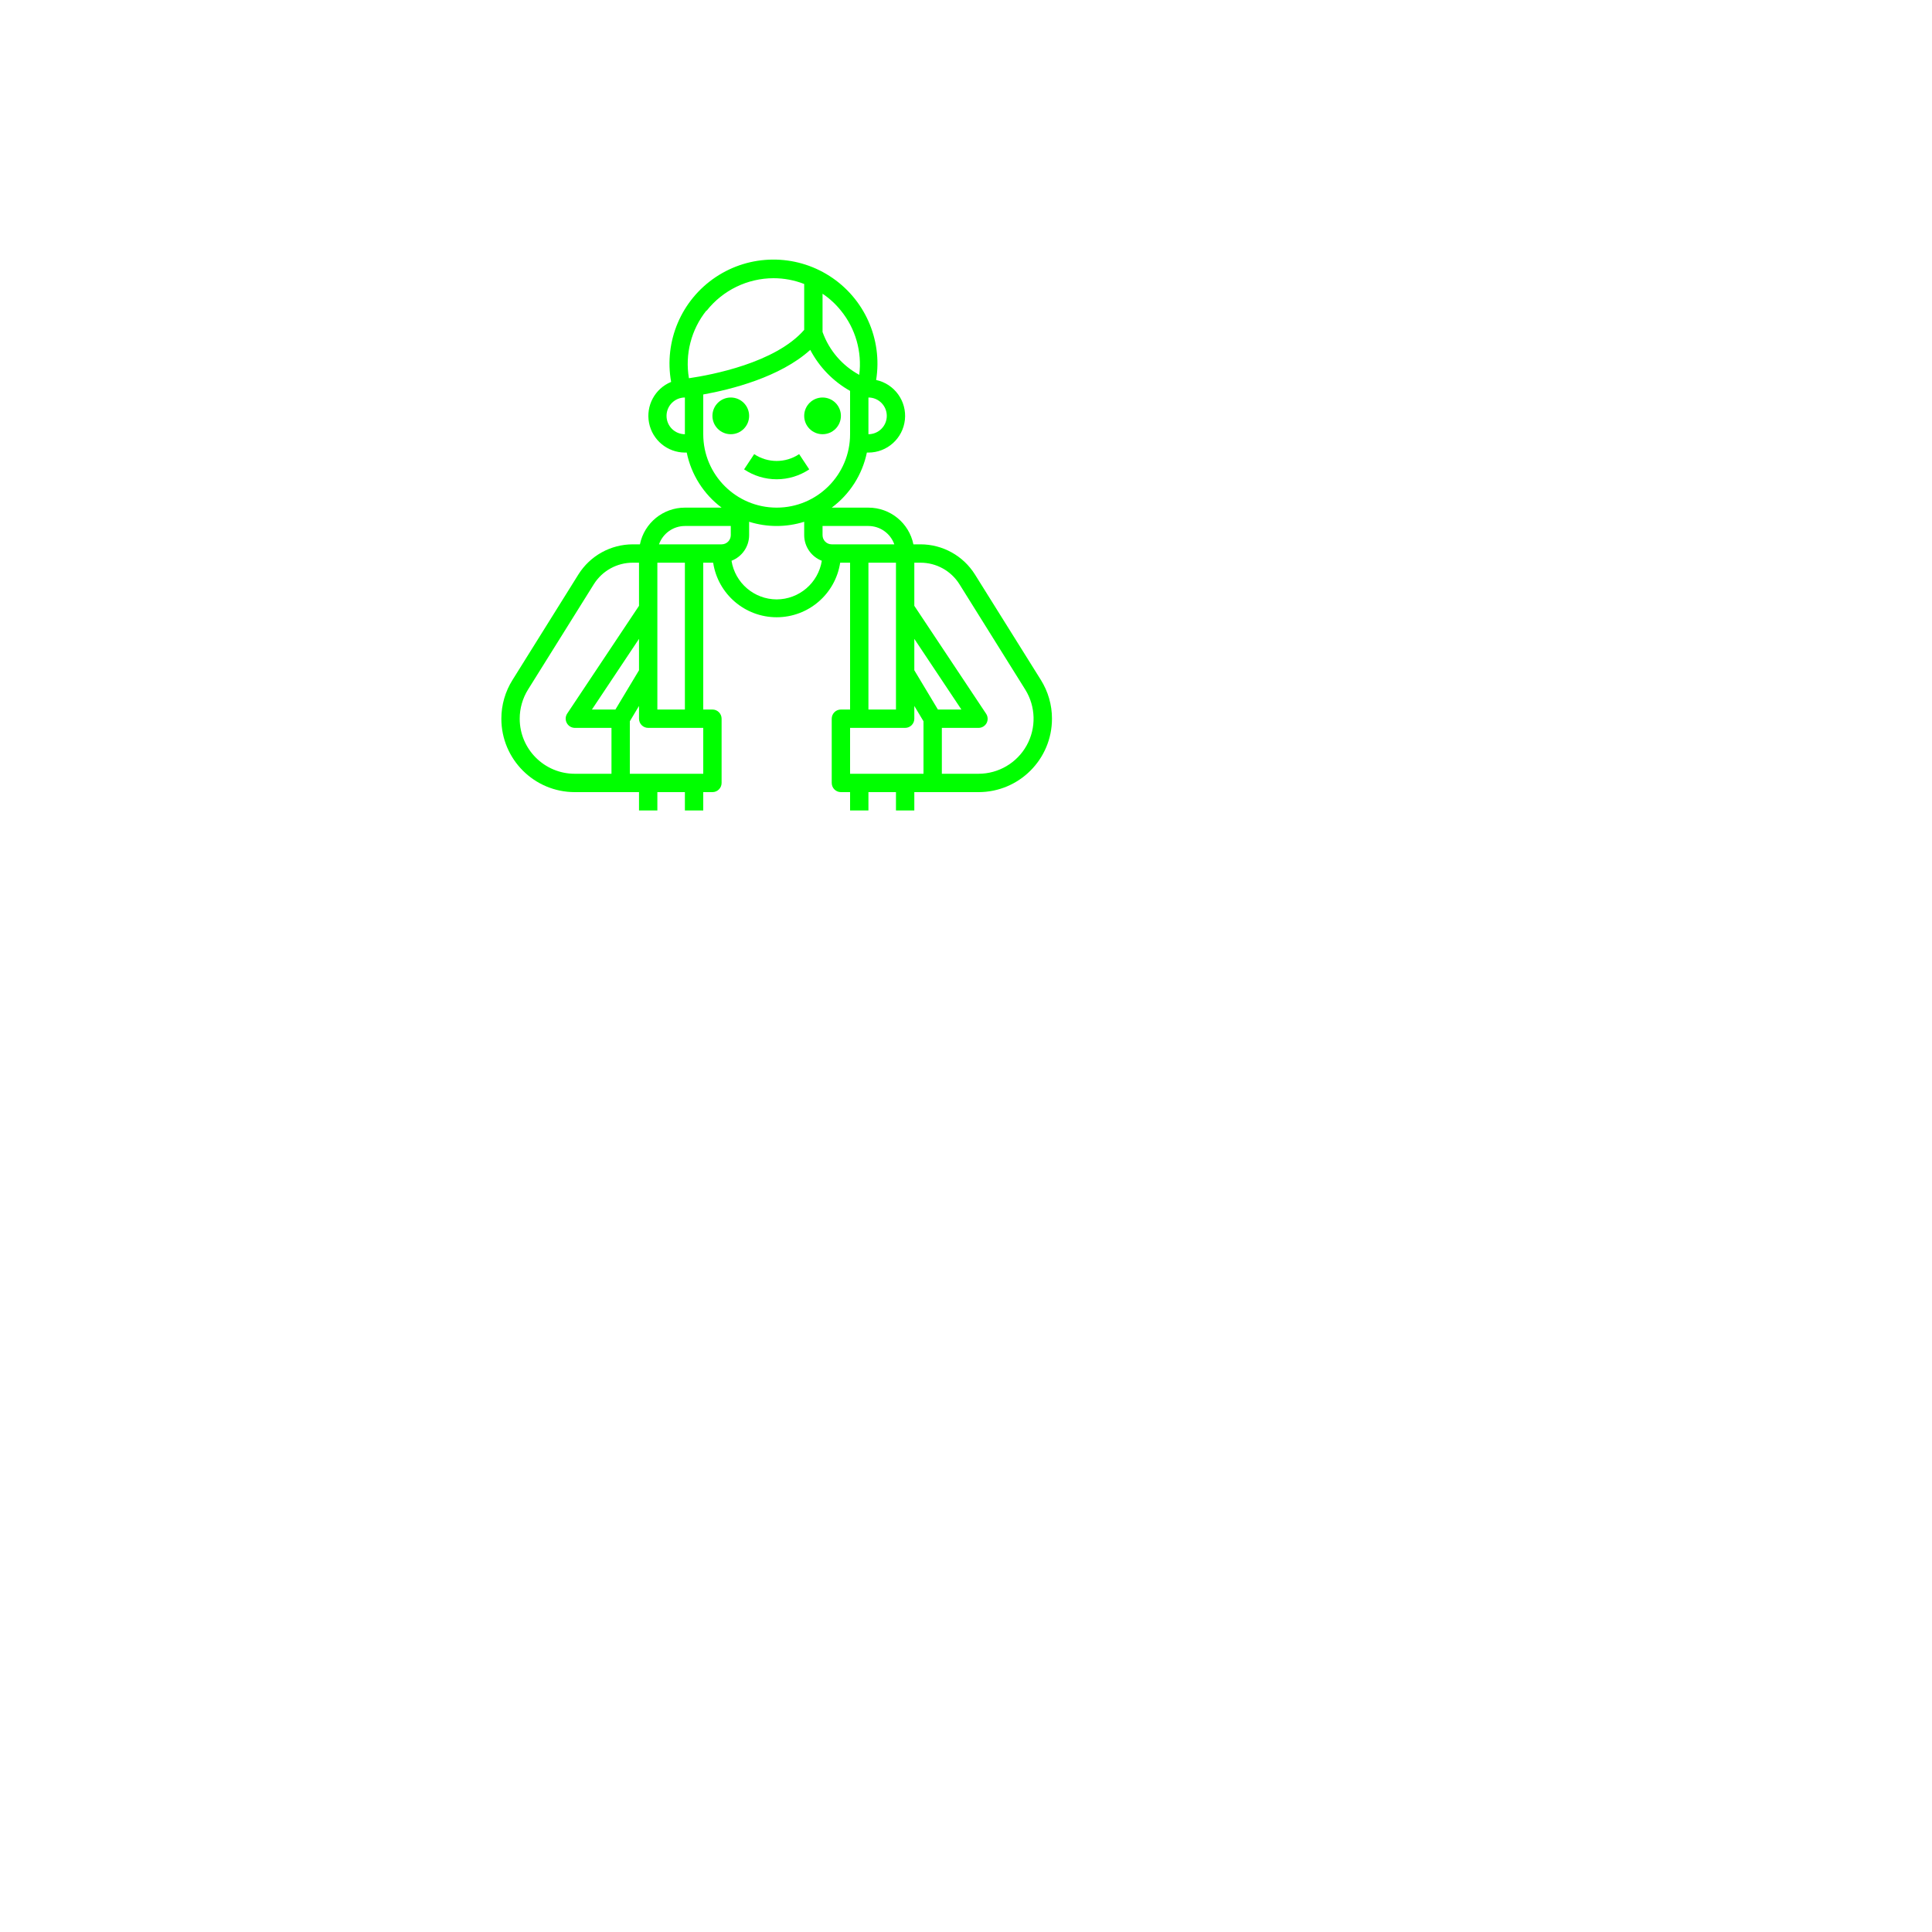
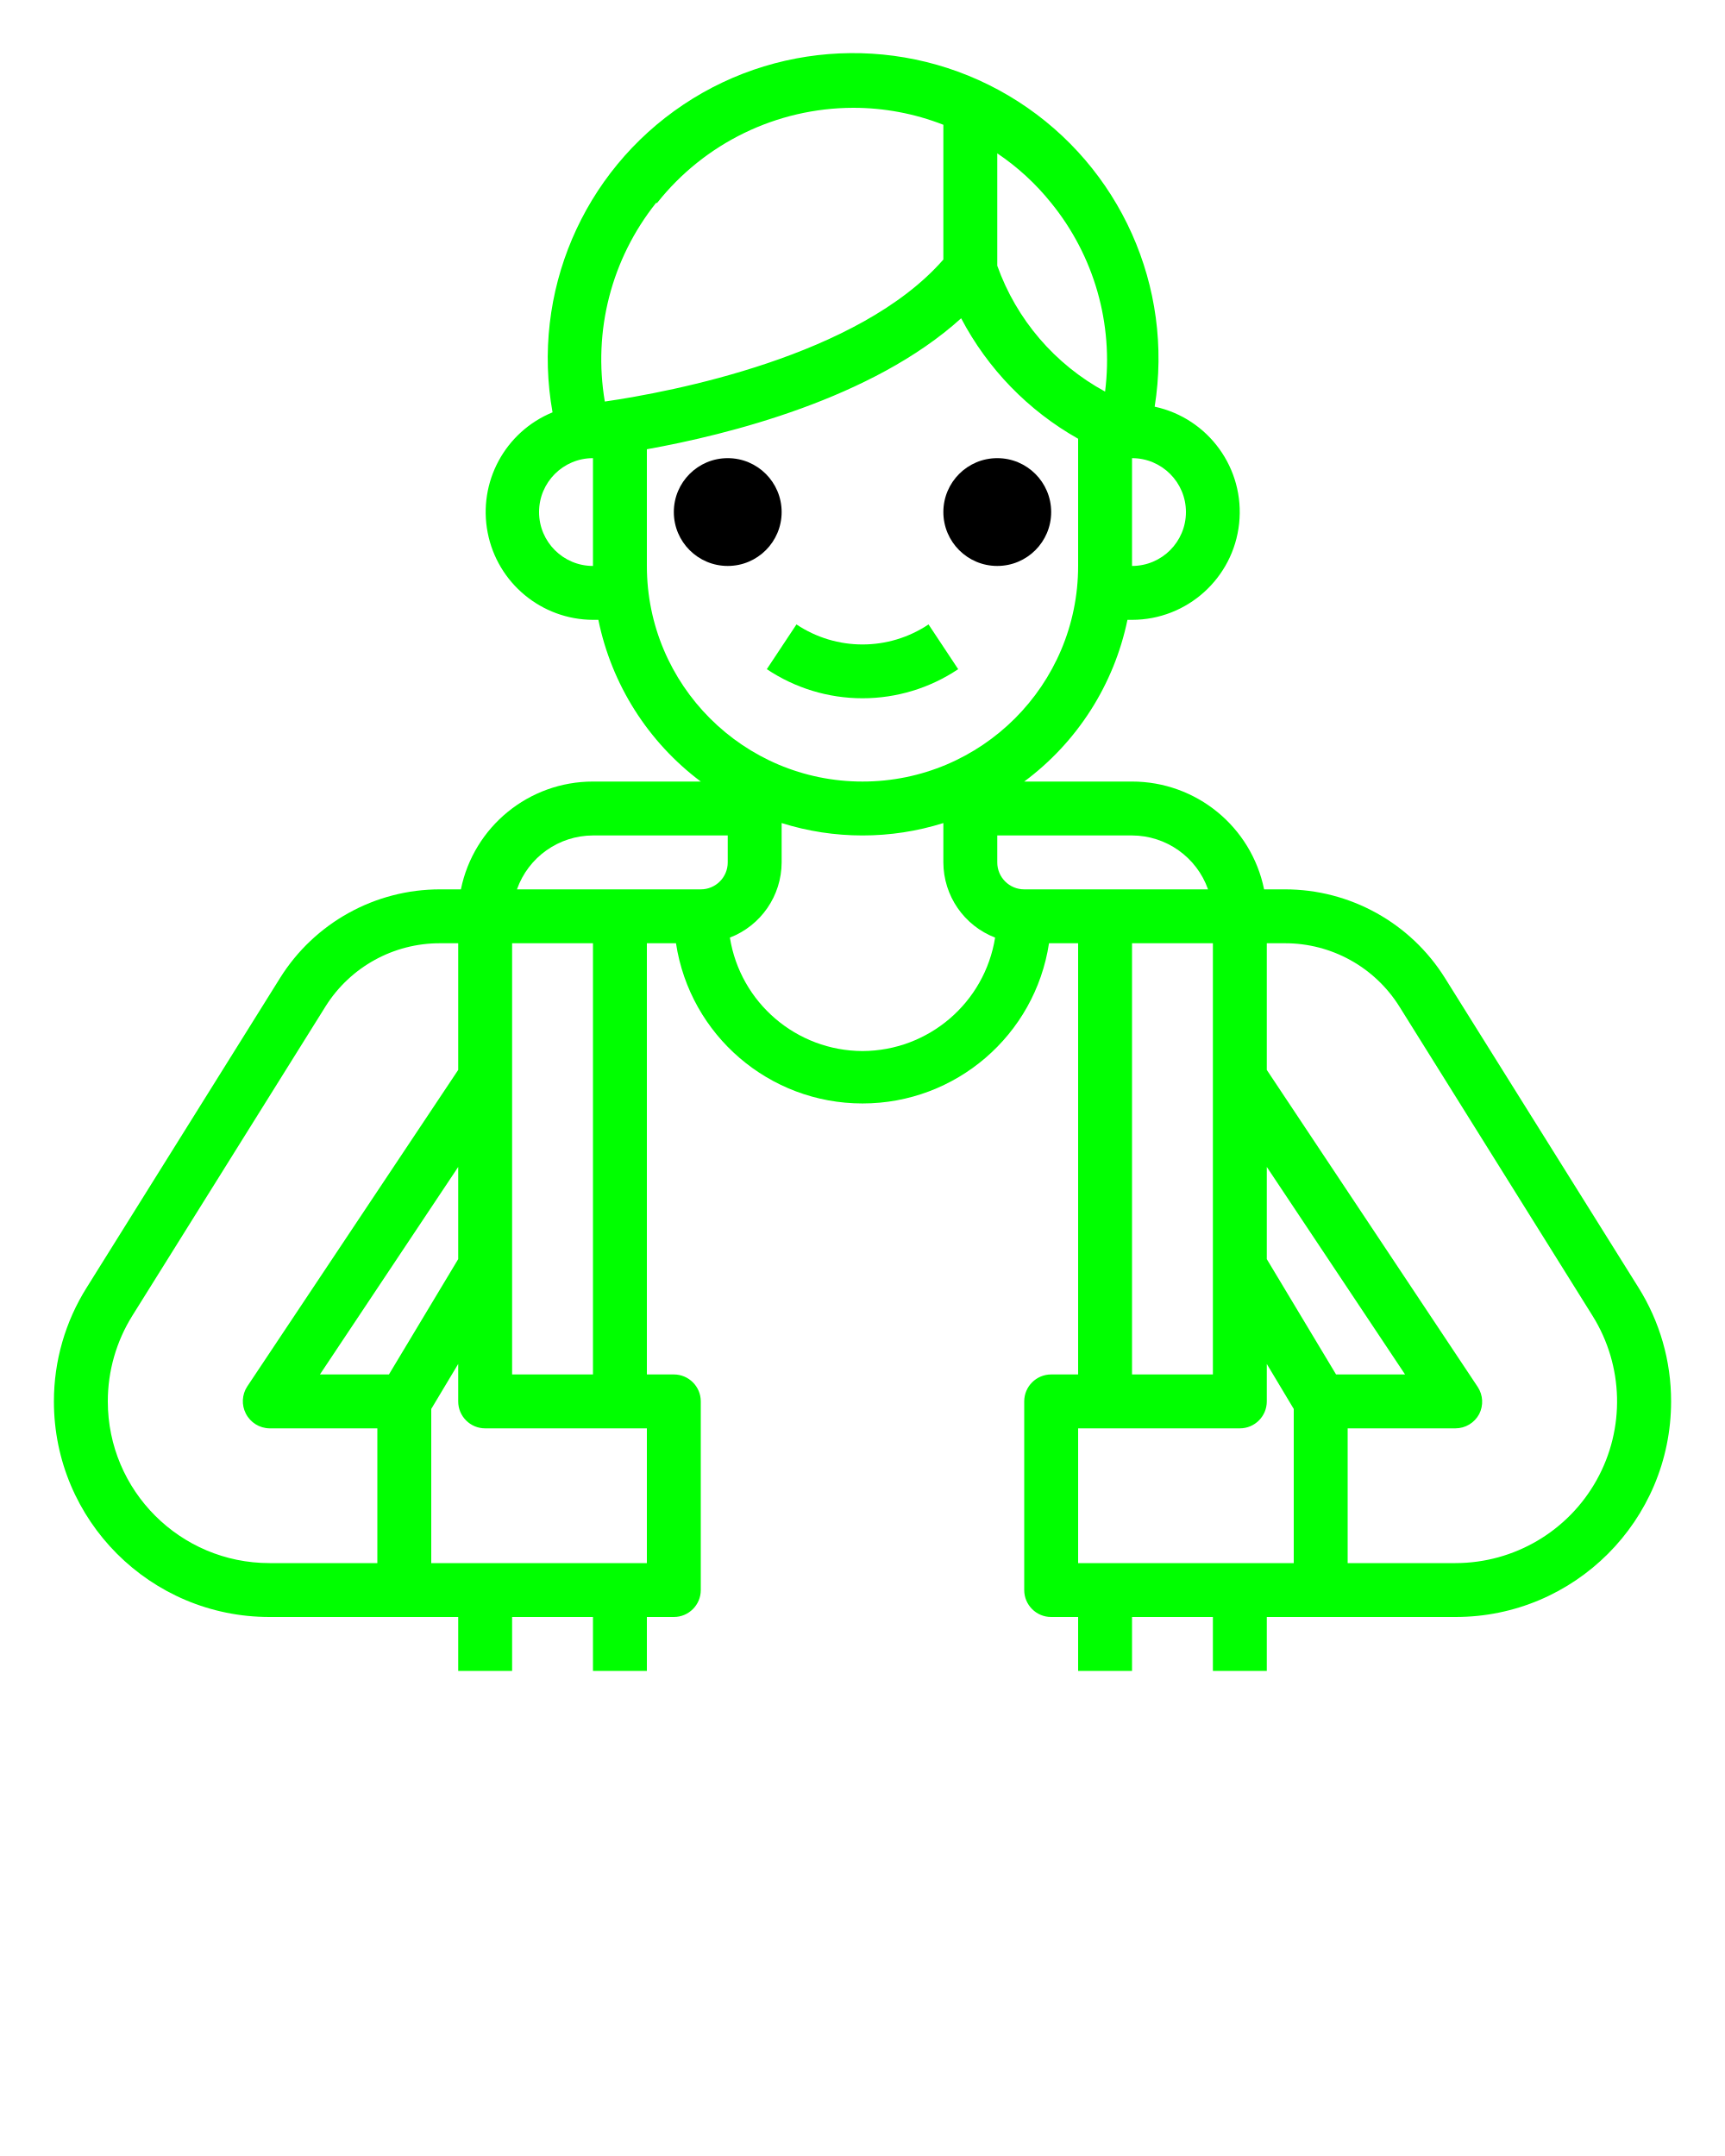
- <svg xmlns="http://www.w3.org/2000/svg" viewBox="0 0 400 400">
-   <g transform="translate(100,50) scale(1.9)">
-     <circle cx="27" cy="19" r="2" fill="#00FF00" />
-     <circle cx="37" cy="19" r="2" fill="#00FF00" />
+ <svg xmlns="http://www.w3.org/2000/svg" viewBox="0 0 64 80" x="0px" y="0px">
+   <g>
+     <circle cx="27" cy="19" r="2" />
+     <circle cx="37" cy="19" r="2" />
    <path d="M32,25.91a6.38,6.38,0,0,0,3.55-1.08l-1.1-1.66a4.41,4.41,0,0,1-4.9,0l-1.1,1.66A6.38,6.38,0,0,0,32,25.91Z" fill="#00FF00" />
    <path d="M53.61,36.29A7,7,0,0,0,47.67,33H46.9A5,5,0,0,0,42,29H38a10,10,0,0,0,3.83-6H42a4,4,0,0,0,.84-7.91,11.33,11.33,0,1,0-22.34.21A4,4,0,0,0,22,23h.2A10,10,0,0,0,26,29H22a5,5,0,0,0-4.9,4h-.77a7,7,0,0,0-5.94,3.29L3.22,47.77A7.93,7.93,0,0,0,2,52a8,8,0,0,0,8,8h7v2h2V60h3v2h2V60h1a1,1,0,0,0,1-1V52a1,1,0,0,0-1-1H24V35h1.08a7,7,0,0,0,13.84,0H40V51H39a1,1,0,0,0-1,1v7a1,1,0,0,0,1,1h1v2h2V60h3v2h2V60h7a8,8,0,0,0,8-8,7.93,7.93,0,0,0-1.22-4.24ZM49.57,51,47,46.72V43.3L52.13,51ZM44.82,33H38a1,1,0,0,1-1-1V31h5A3,3,0,0,1,44.82,33ZM44,19a2,2,0,0,1-2,2V17A2,2,0,0,1,44,19ZM39,7.53a9.25,9.25,0,0,1,2,7A8.6,8.6,0,0,1,37,9.86V5.69A9,9,0,0,1,39,7.53Zm-14.62,0A9.31,9.31,0,0,1,31.65,4,9.19,9.19,0,0,1,35,4.63v5c-3.14,3.6-10.1,4.91-12.56,5.27A9.31,9.31,0,0,1,24.34,7.53ZM20,19a2,2,0,0,1,2-2v4A2,2,0,0,1,20,19Zm4,2V16.67c3-.54,8.36-1.87,11.66-4.86A11,11,0,0,0,40,16.28V21a8,8,0,0,1-16,0ZM22,31h5v1a1,1,0,0,1-1,1H19.18A3,3,0,0,1,22,31ZM14.43,51H11.87L17,43.3v3.42ZM4,52a6,6,0,0,1,.91-3.18l7.17-11.48A5,5,0,0,1,16.33,35H17v4.7L9.17,51.45a1,1,0,0,0-.05,1A1,1,0,0,0,10,53h4v5H10A6,6,0,0,1,4,52Zm20,6H16V52.28l1-1.67V52a1,1,0,0,0,1,1h6Zm-2-7H19V35h3ZM32,39a5,5,0,0,1-4.92-4.21A3,3,0,0,0,29,32V30.54a10,10,0,0,0,6,0V32a3,3,0,0,0,1.92,2.79A5,5,0,0,1,32,39Zm10-4h3V51H42ZM40,53h6a1,1,0,0,0,1-1V50.61l1,1.67V58H40Zm14,5H50V53h4a1,1,0,0,0,.88-.53,1,1,0,0,0-.05-1L47,39.7V35h.67a5,5,0,0,1,4.25,2.35l7.17,11.48A6,6,0,0,1,54,58Z" fill="#00FF00" />
  </g>
</svg>
